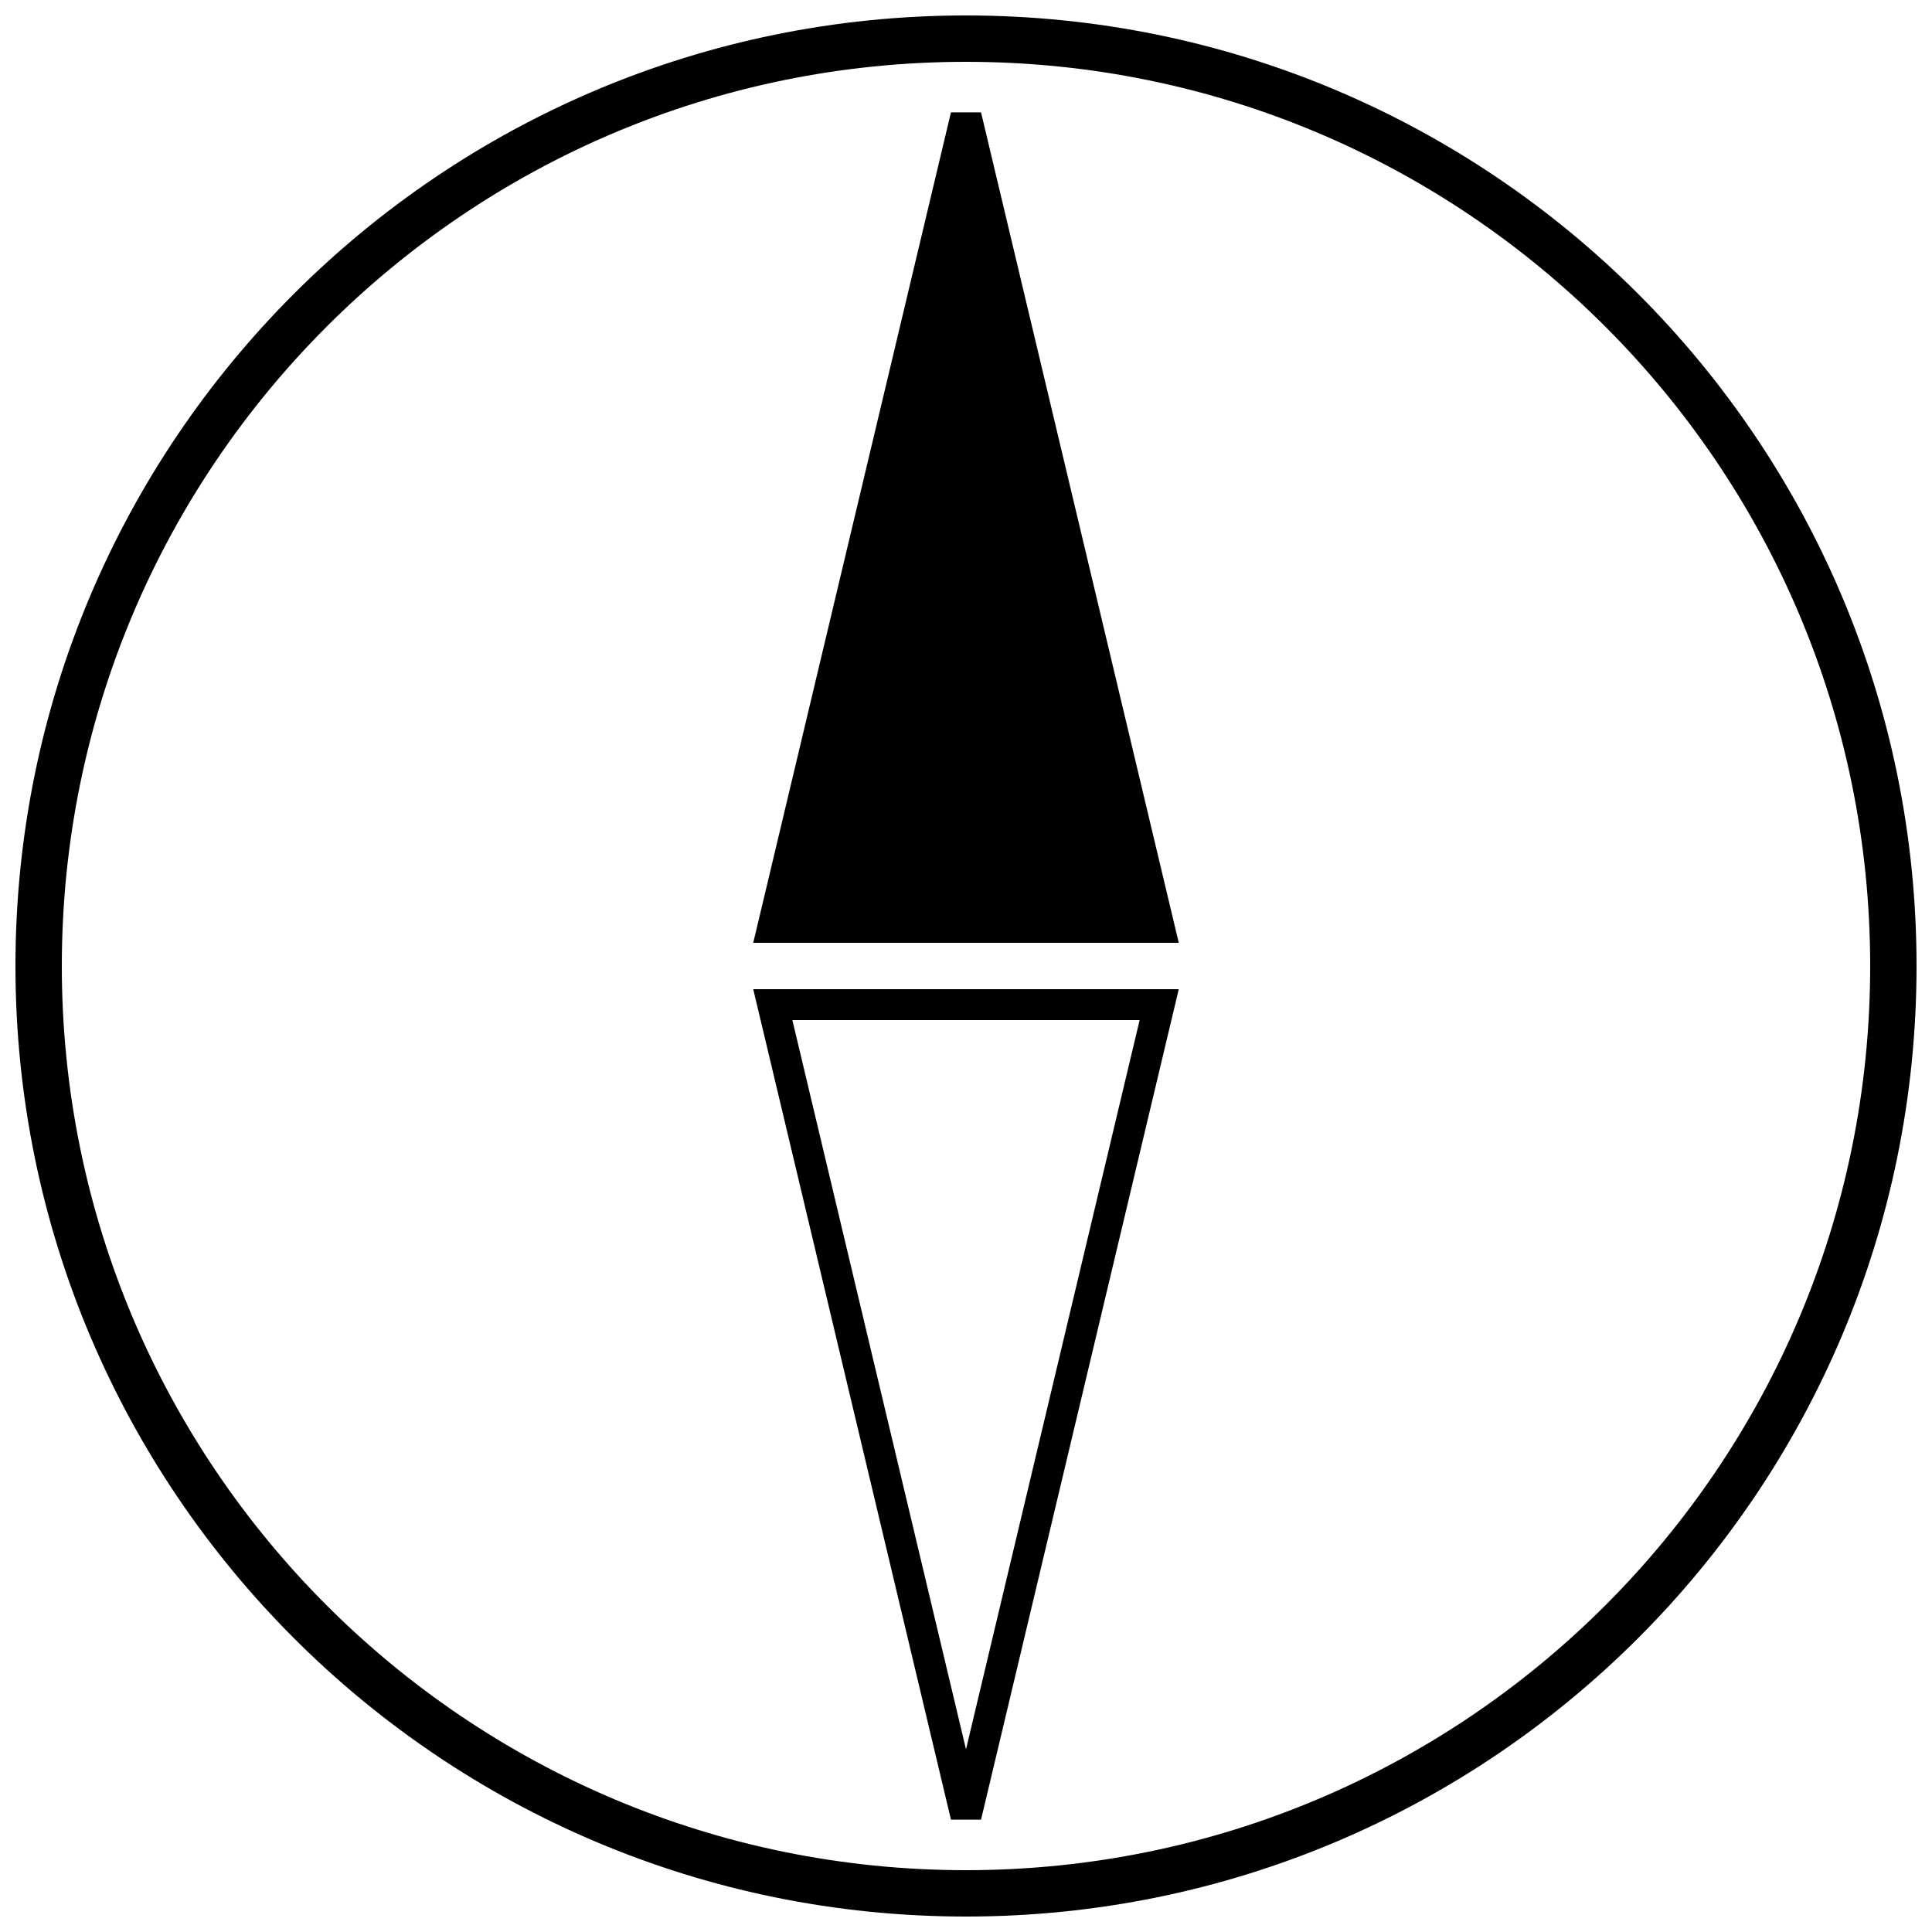
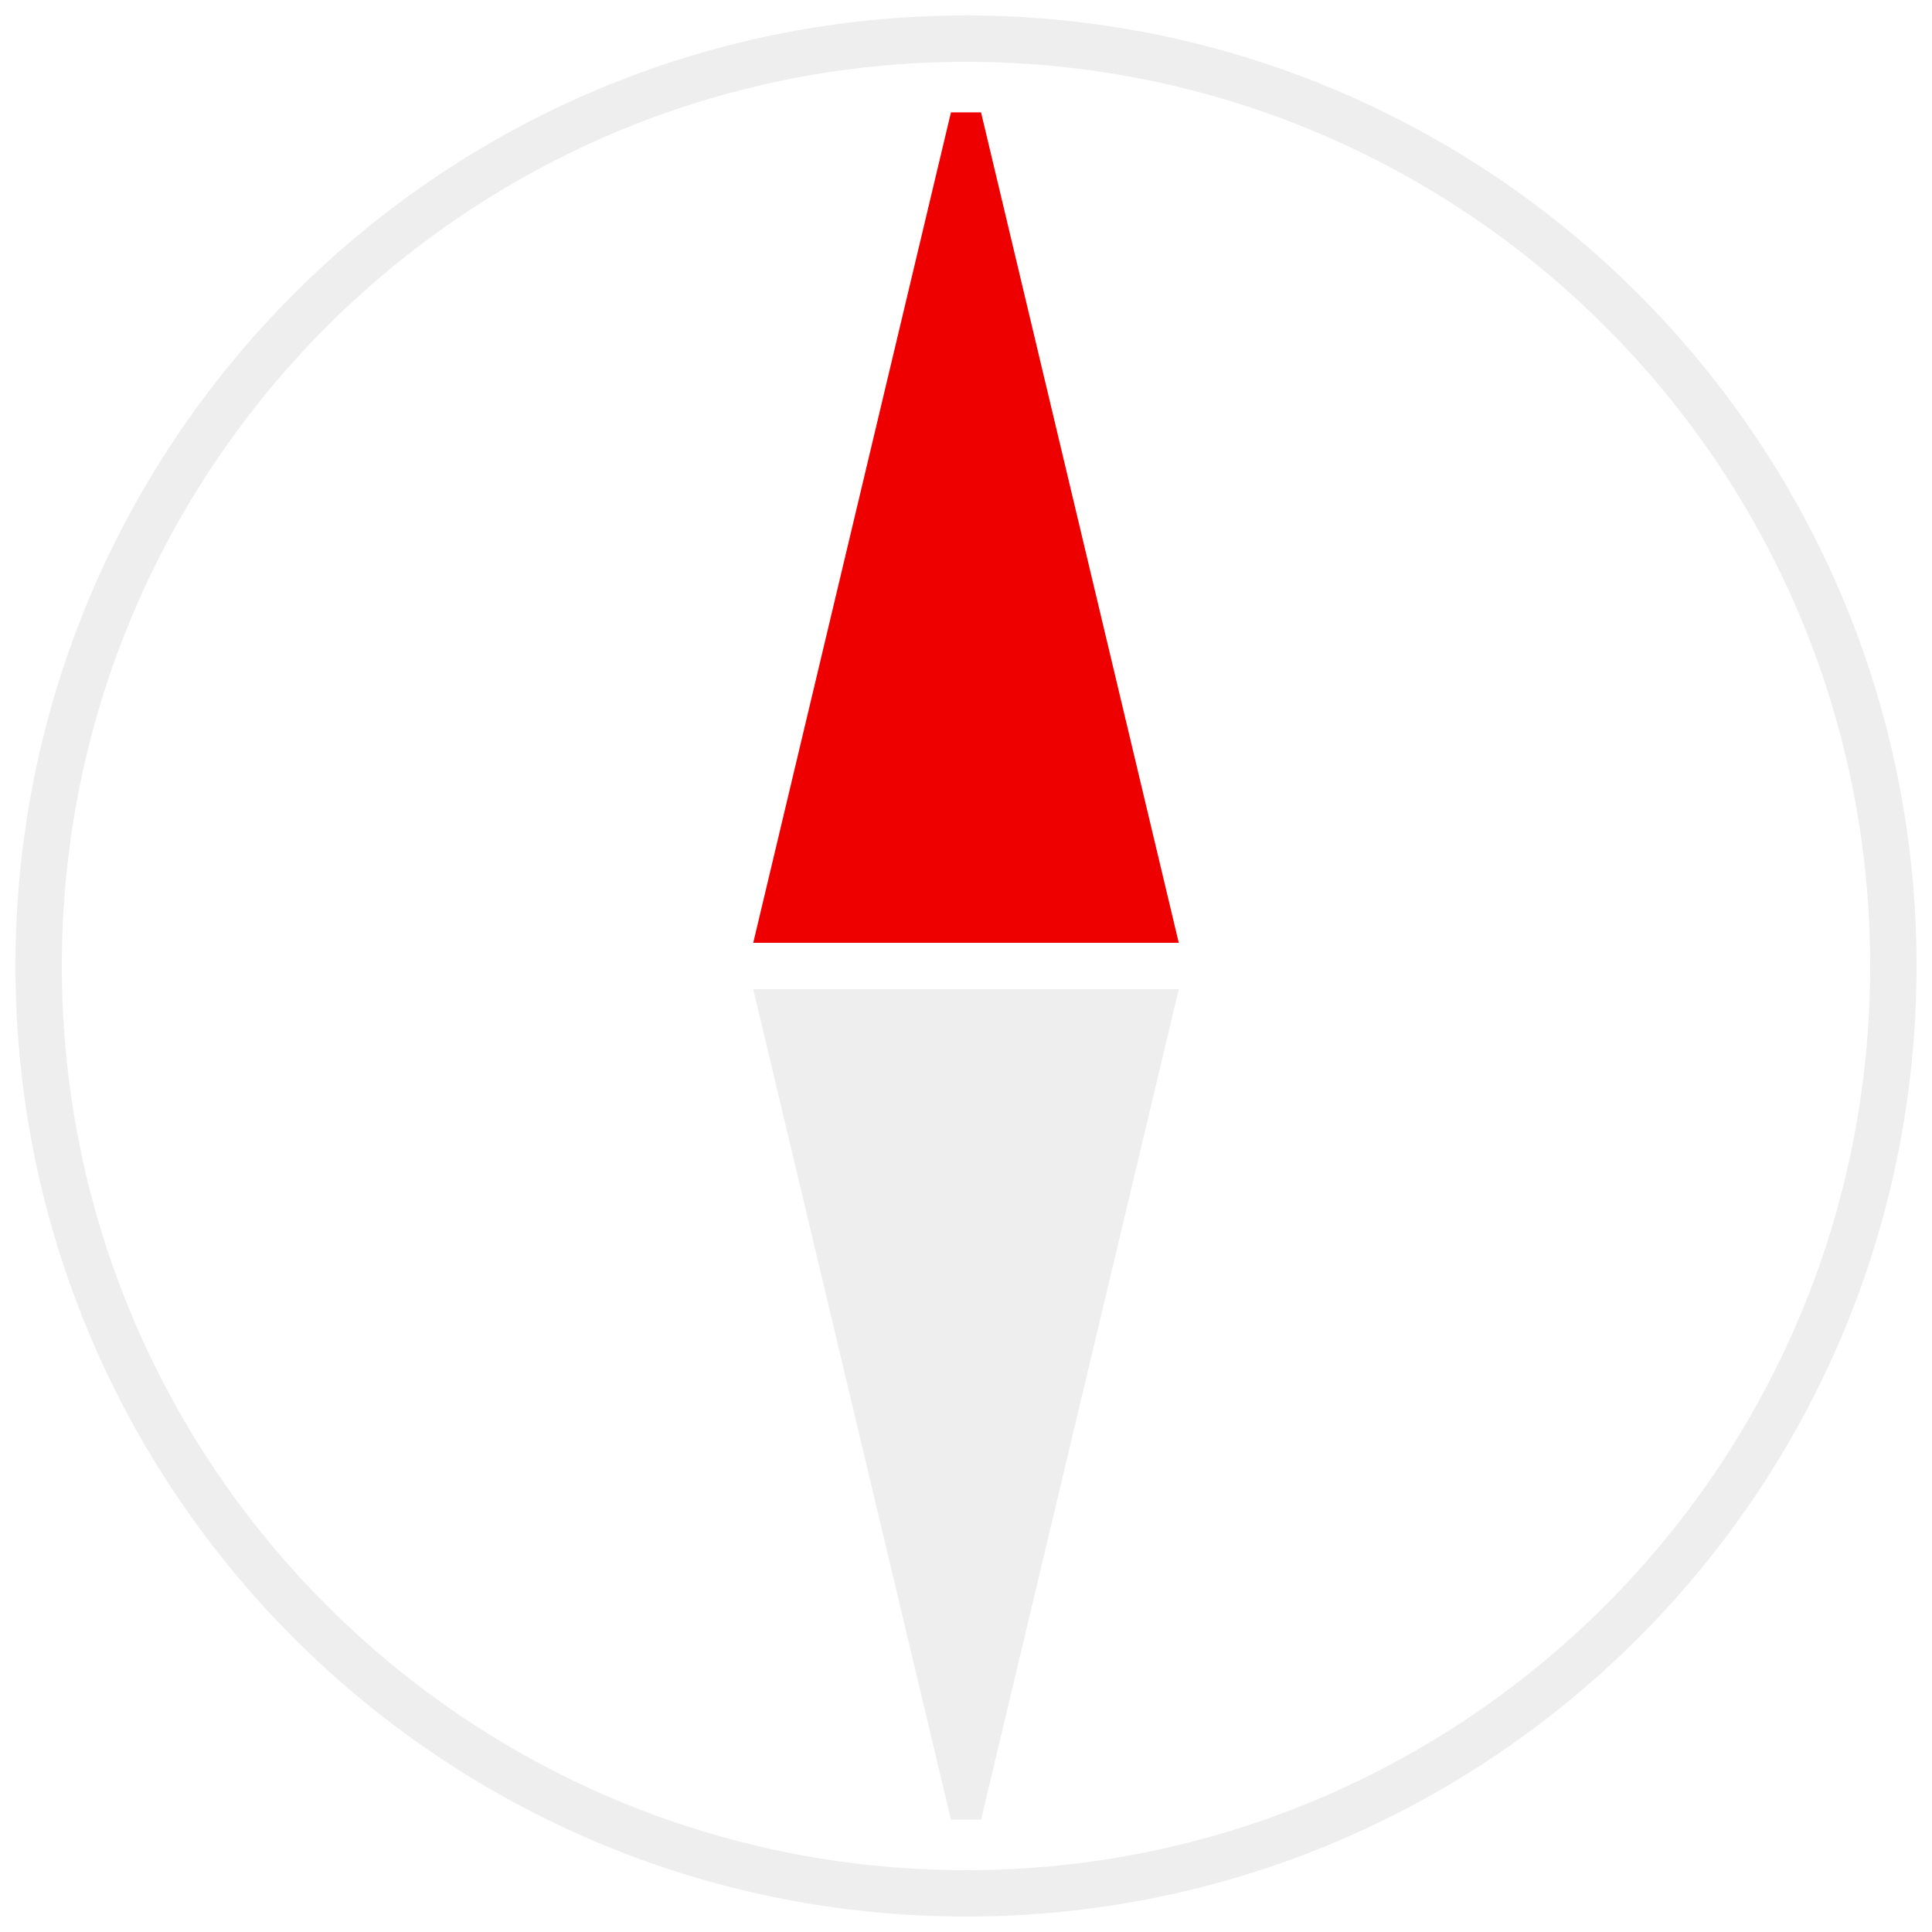
<svg xmlns="http://www.w3.org/2000/svg" width="500" height="500" viewBox="0, 0, 500, 500">
-   <circle cx="250" cy="250" r="240" stroke="#000" stroke-width="12" fill="none" />
-   <polygon points="250,30 200,240 300,240" stroke="#000" stroke-width="8" fill="#000" />
-   <polygon points="250,470 200,260 300,260" stroke="#000" stroke-width="8" fill="none" />
+   <circle cx="250" cy="250" r="240" stroke="#eee" stroke-width="12" fill="none" />
+   <polygon points="250,30 200,240 300,240" stroke="#e00" stroke-width="8" fill="#e00" />
+   <polygon points="250,470 200,260 300,260" stroke="#eee" stroke-width="8" fill="#eee" />
</svg>
